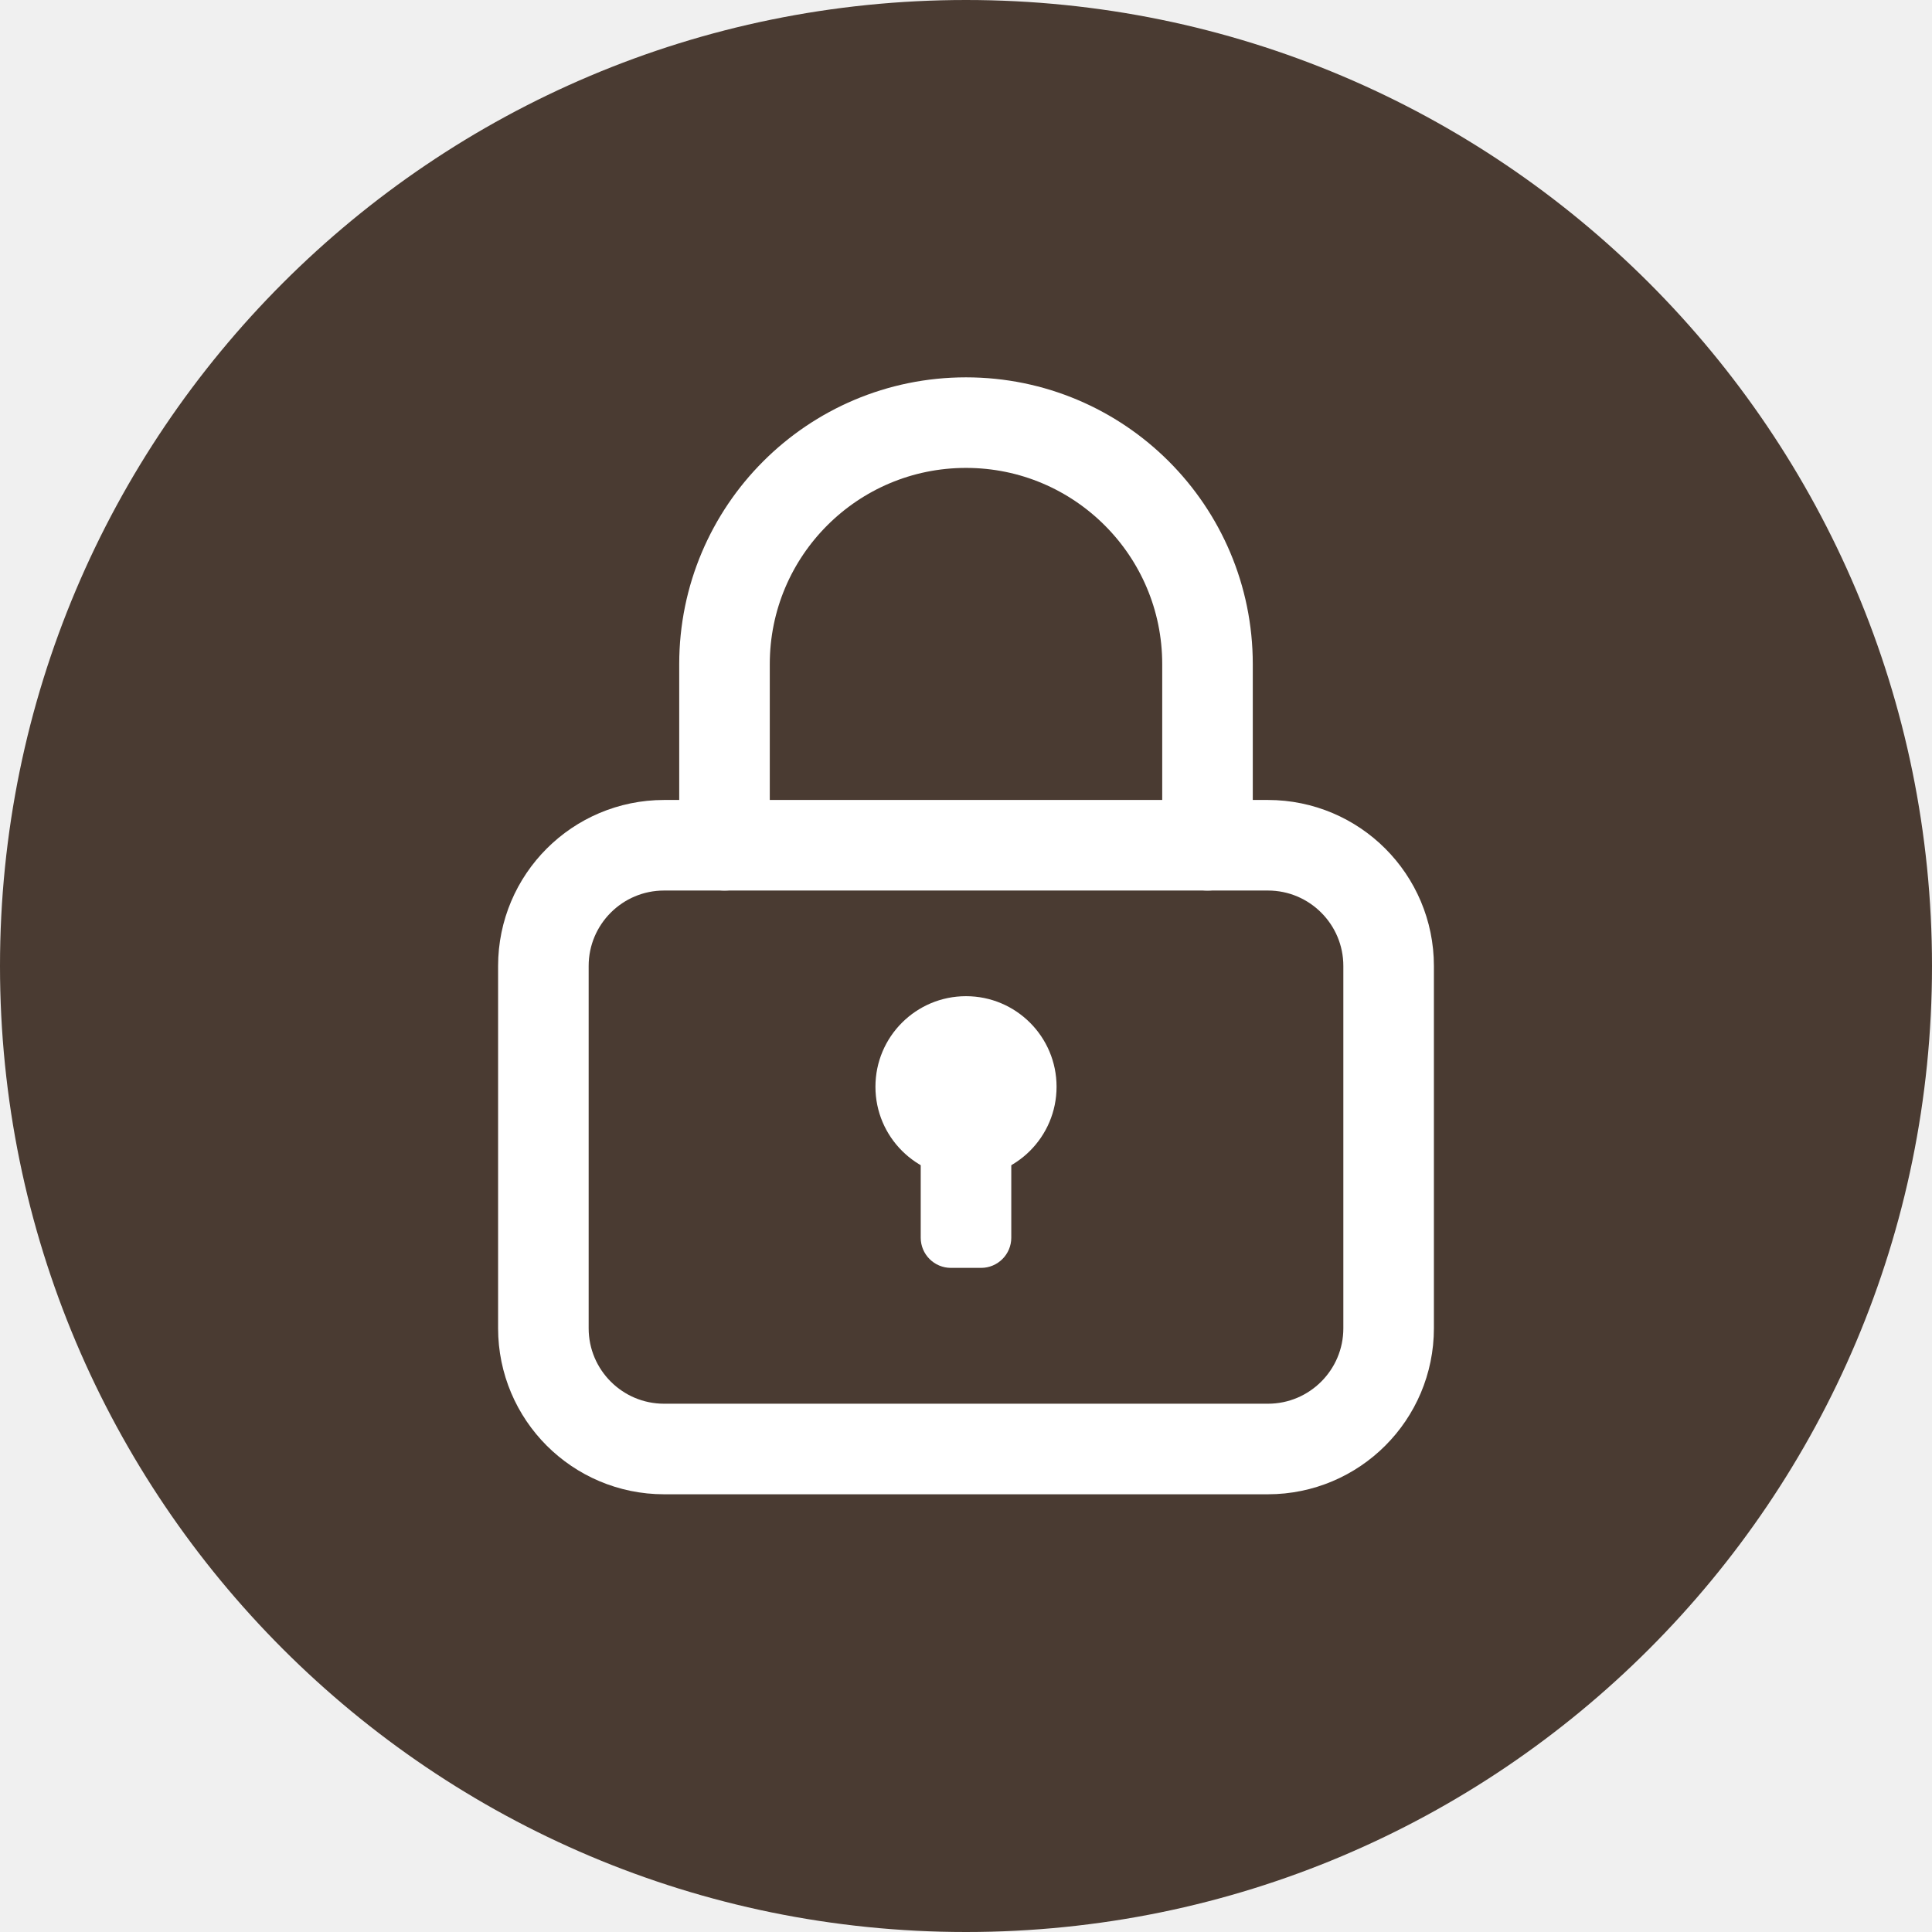
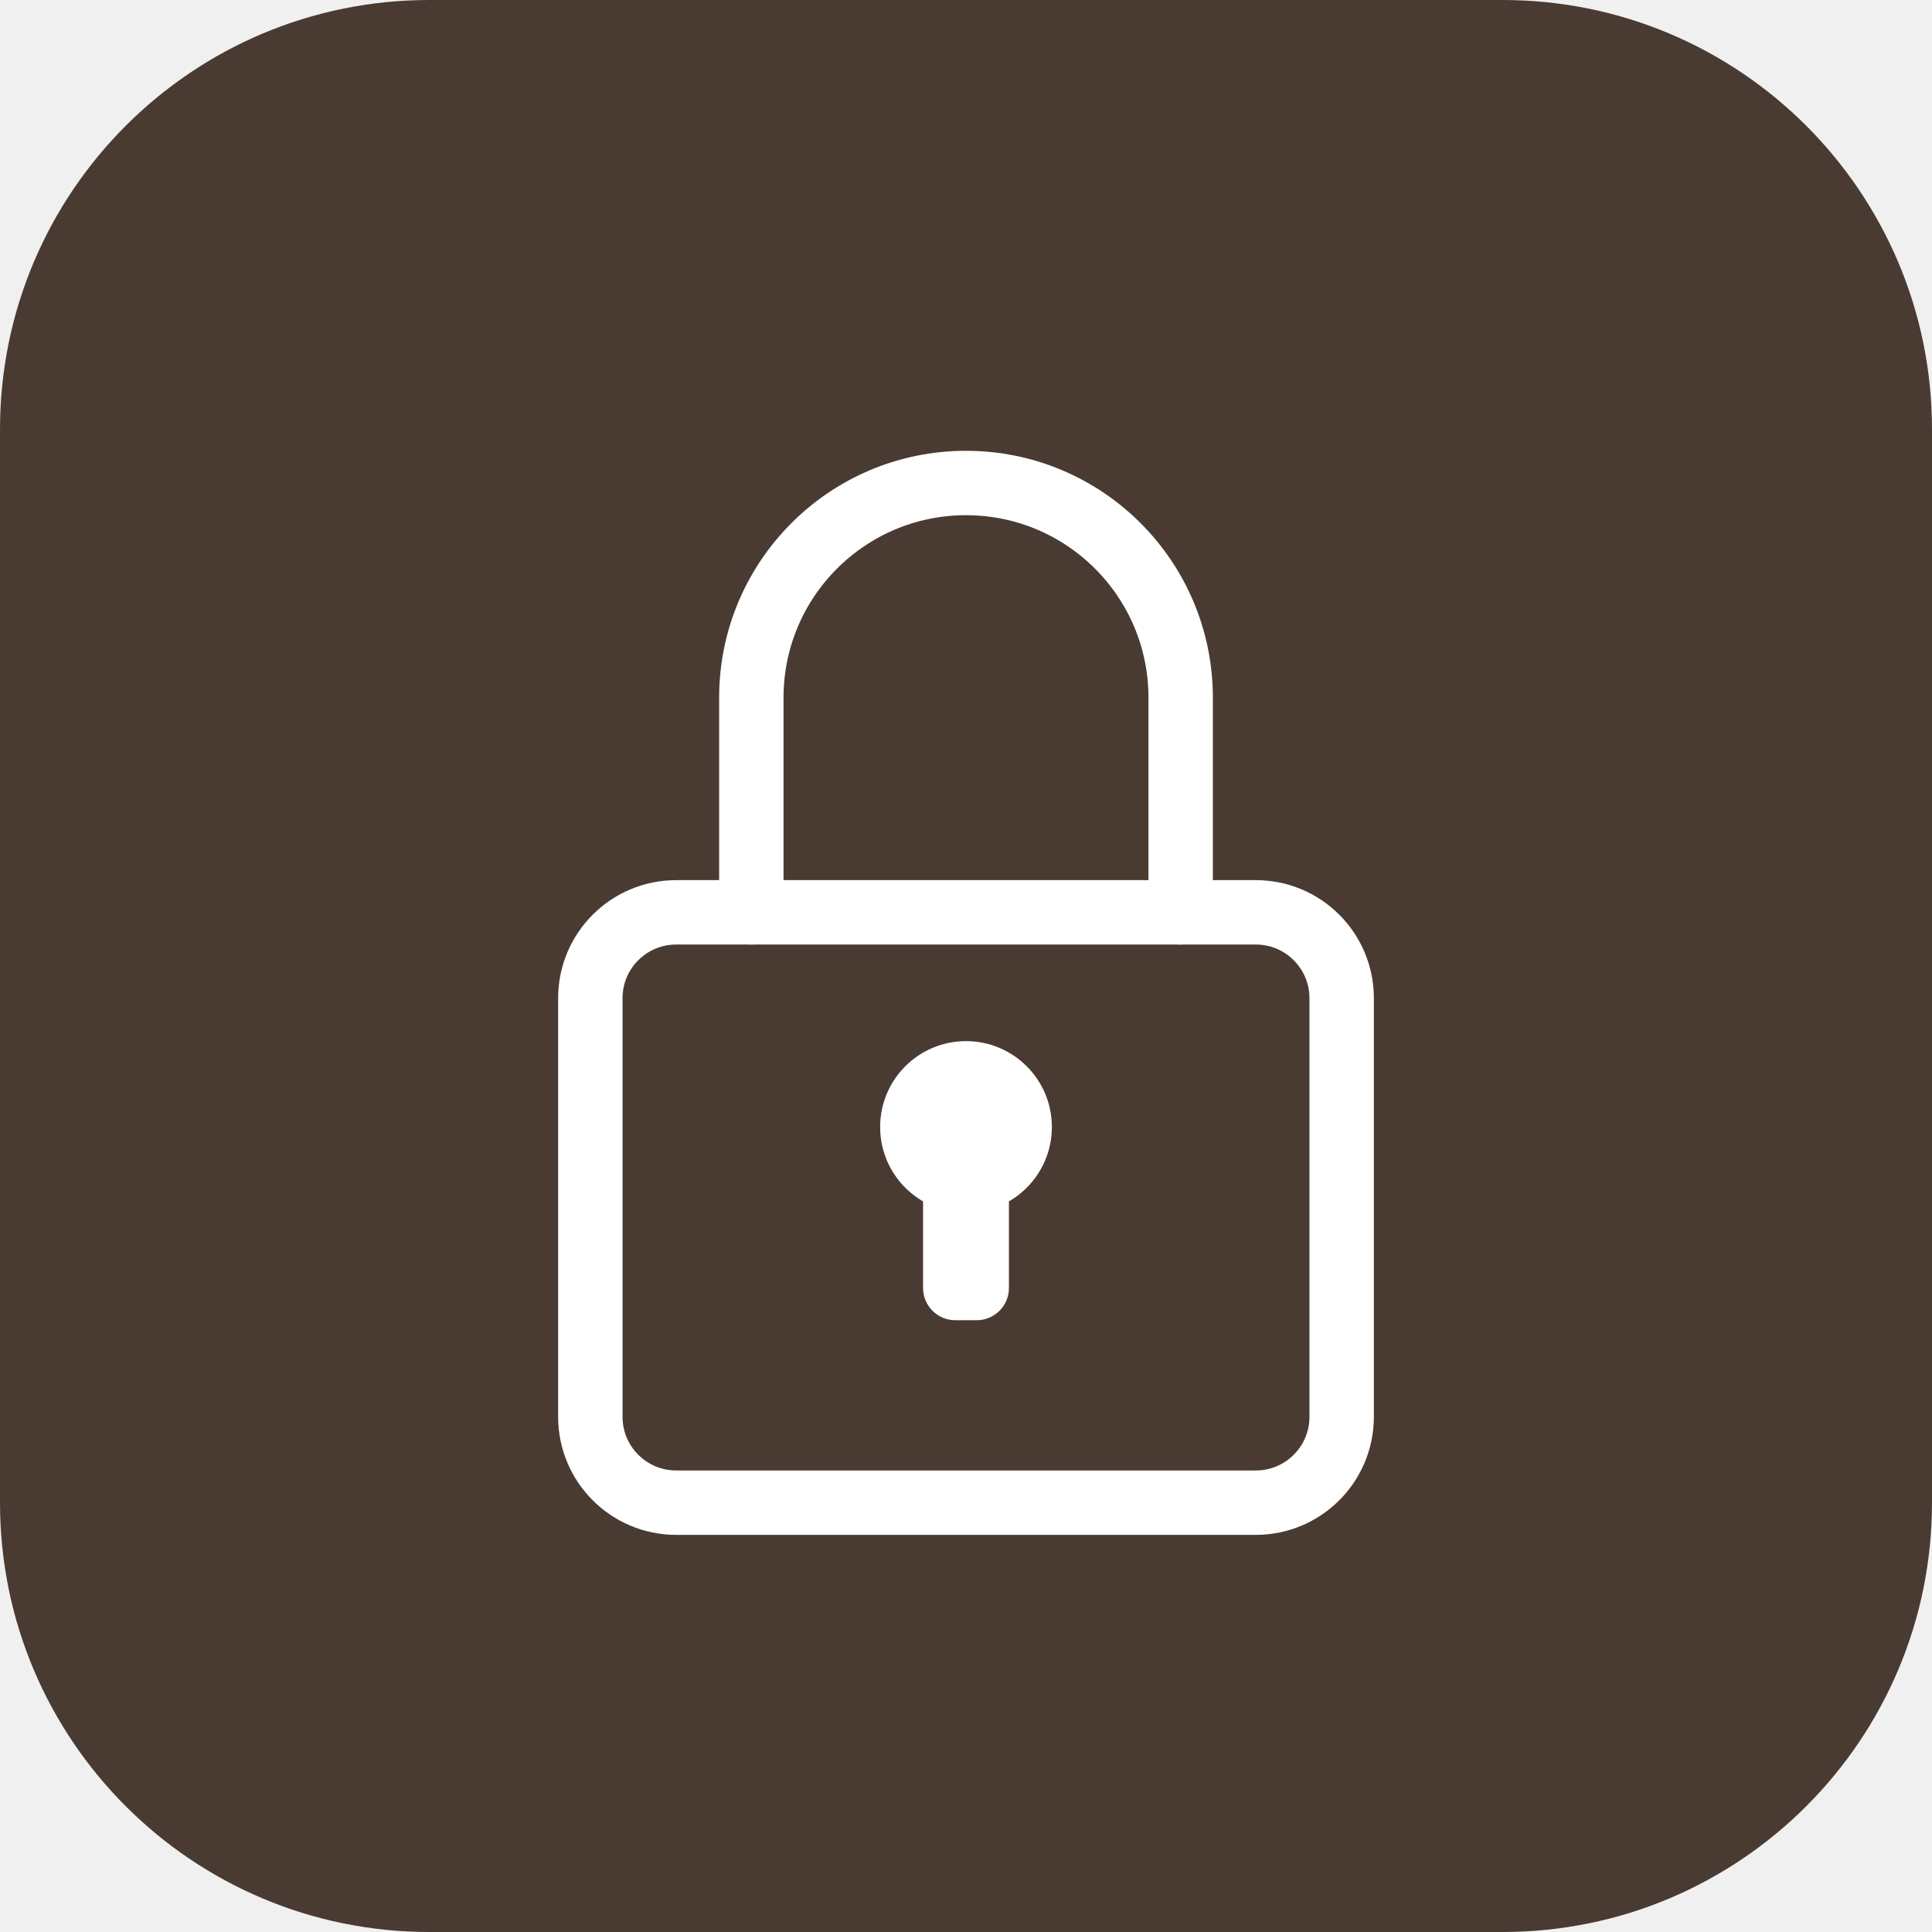
- <svg xmlns="http://www.w3.org/2000/svg" viewBox="0 0 32 32" fill="none">
-   <circle cx="16" cy="16" r="16" fill="#4A3B32" />
-   <rect x="9" y="14" width="14" height="10" rx="2" fill="none" stroke="white" stroke-width="1.5" />
-   <path d="M12 14V11a4 4 0 0 1 8 0v3" fill="none" stroke="white" stroke-width="1.5" stroke-linecap="round" />
-   <circle cx="16" cy="18" r="1.5" fill="white" />
-   <rect x="15.25" y="18" width="1.5" height="3" rx="0.5" fill="white" />
+ <svg xmlns="http://www.w3.org/2000/svg" version="1.1" width="180" height="180">
+   <svg viewBox="0 0 180 180" fill="none">
+     <rect width="180" height="180" rx="40" fill="#4A3B32" />
+     <rect x="55" y="85" width="70" height="55" rx="8" fill="none" stroke="white" stroke-width="6" />
+     <path d="M70 85V65a20 20 0 0 1 40 0v20" fill="none" stroke="white" stroke-width="6" stroke-linecap="round" />
+     <circle cx="90" cy="105" r="8" fill="white" />
+     <rect x="86" y="105" width="8" height="18" rx="3" fill="white" />
+   </svg>
+   <style>@media (prefers-color-scheme: light) { :root { filter: none; } }
+ @media (prefers-color-scheme: dark) { :root { filter: none; } }
+ </style>
</svg>
